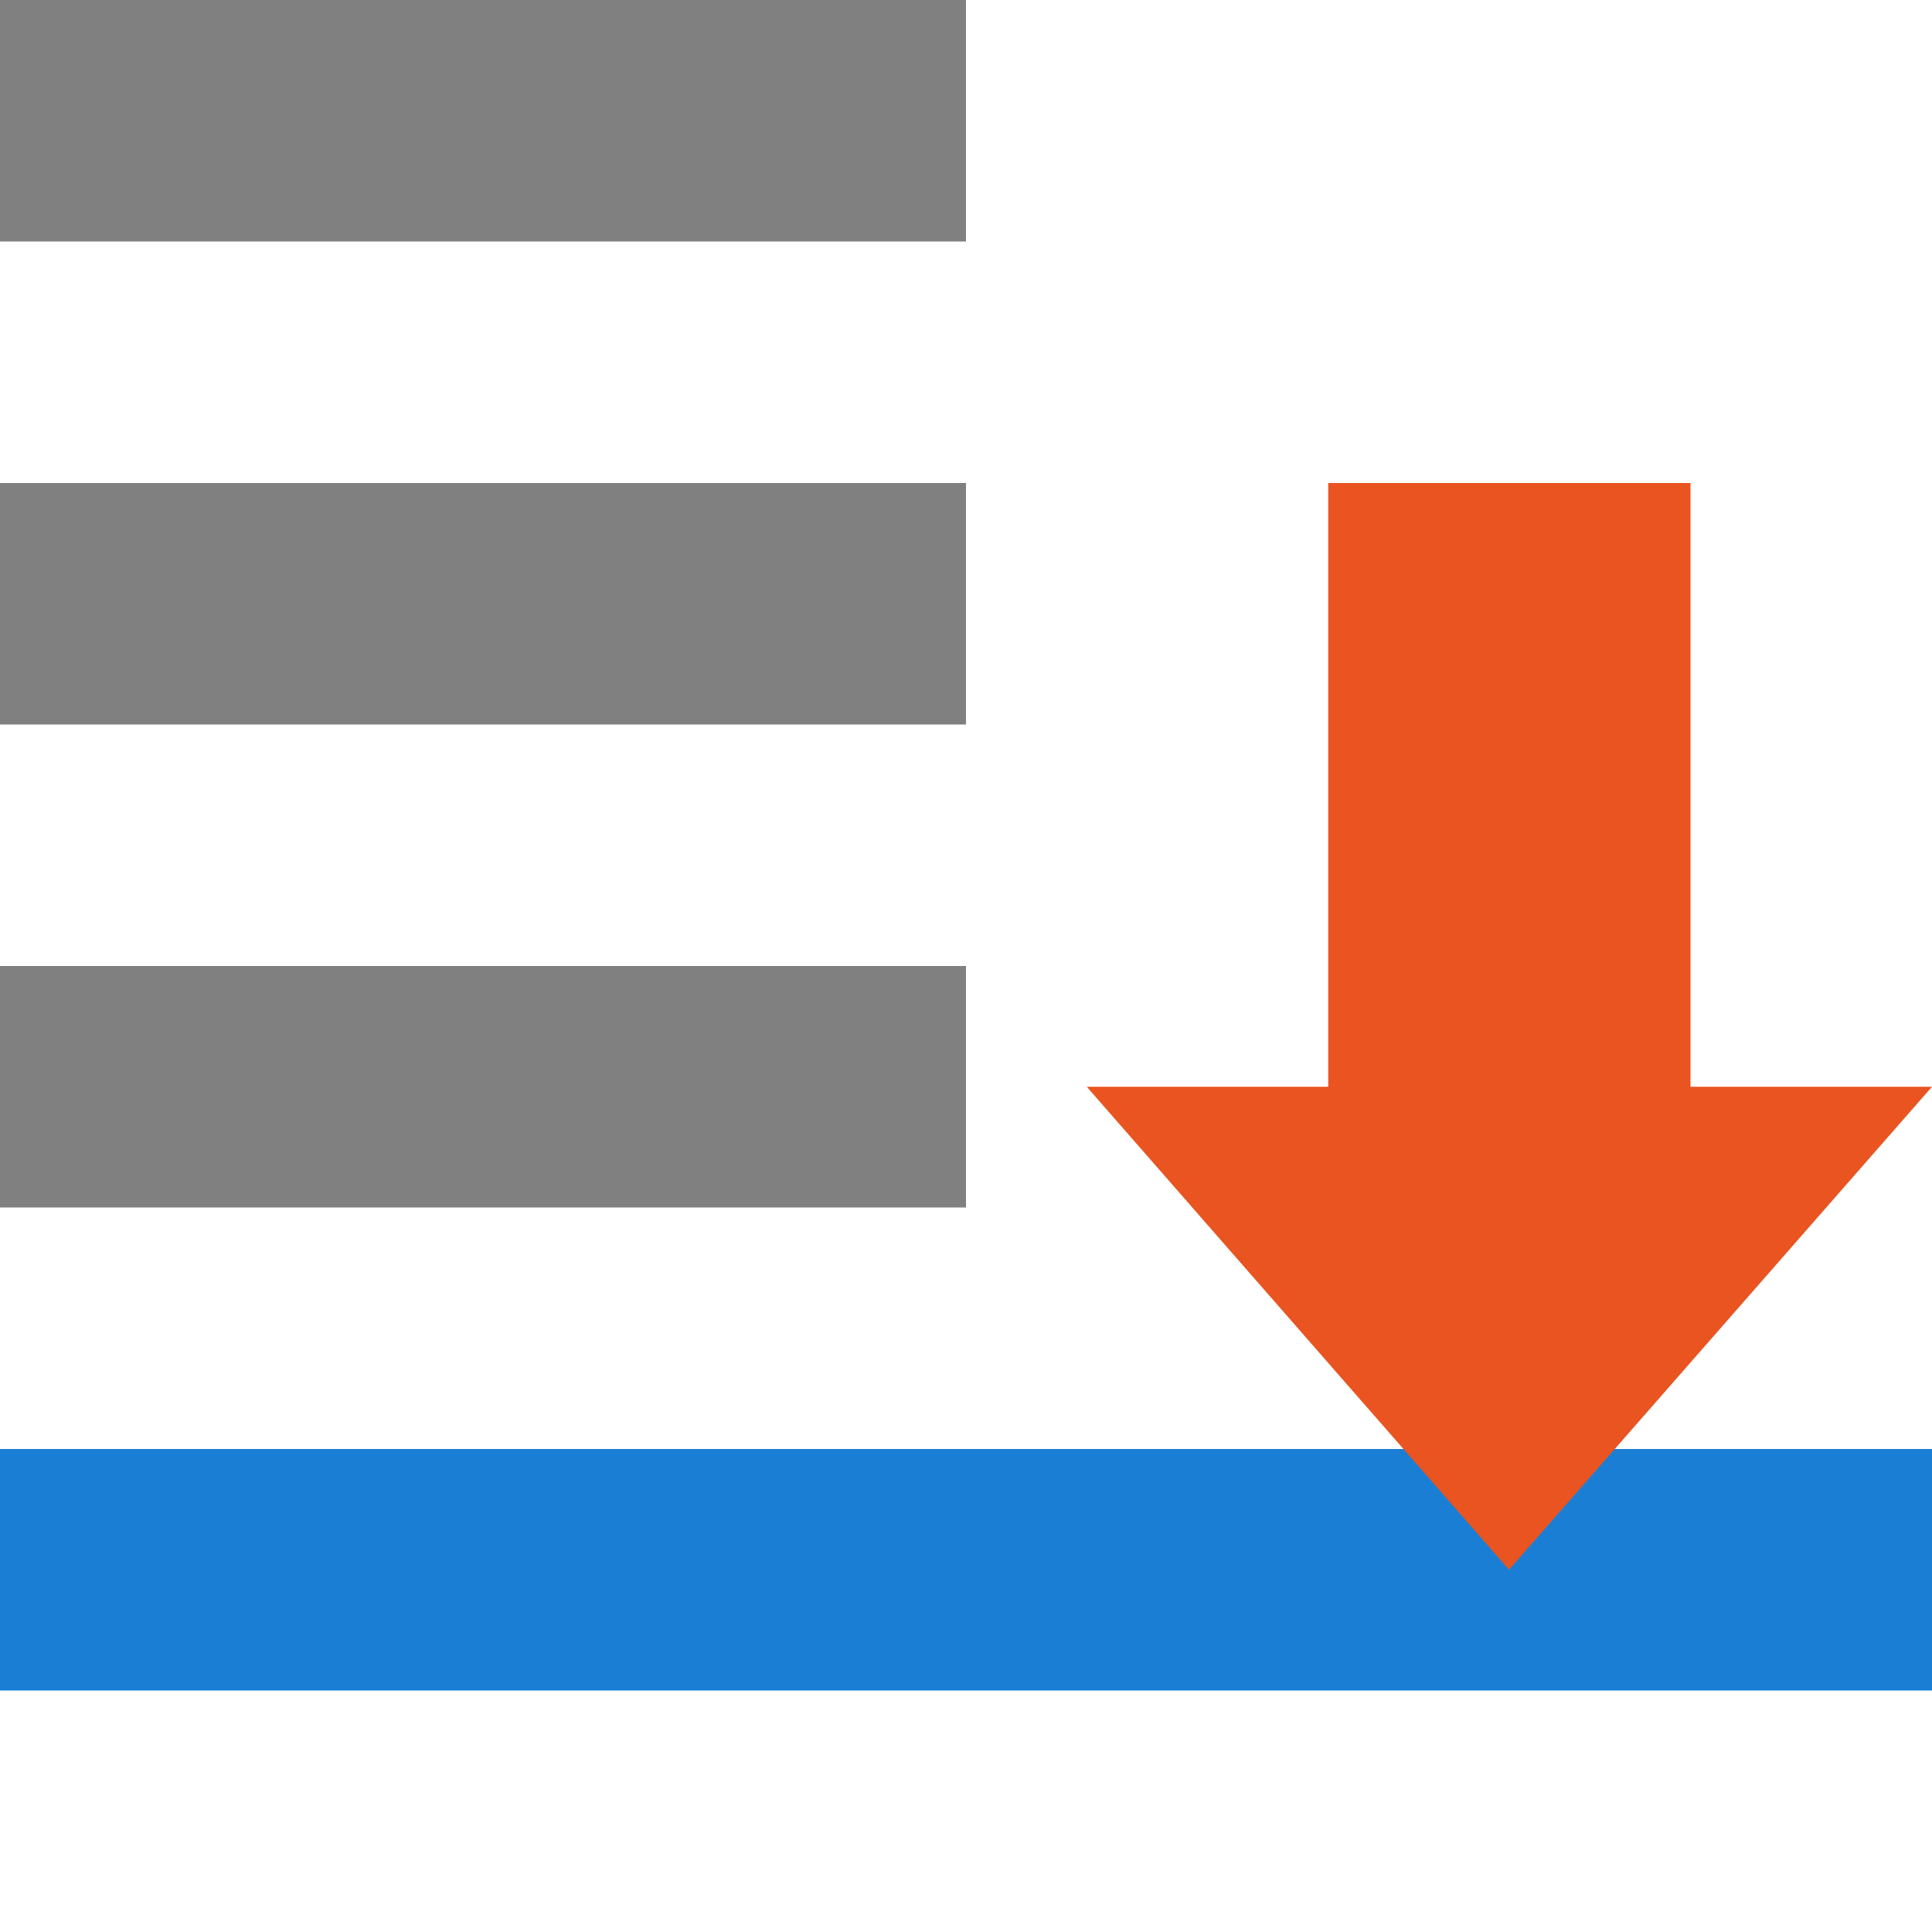
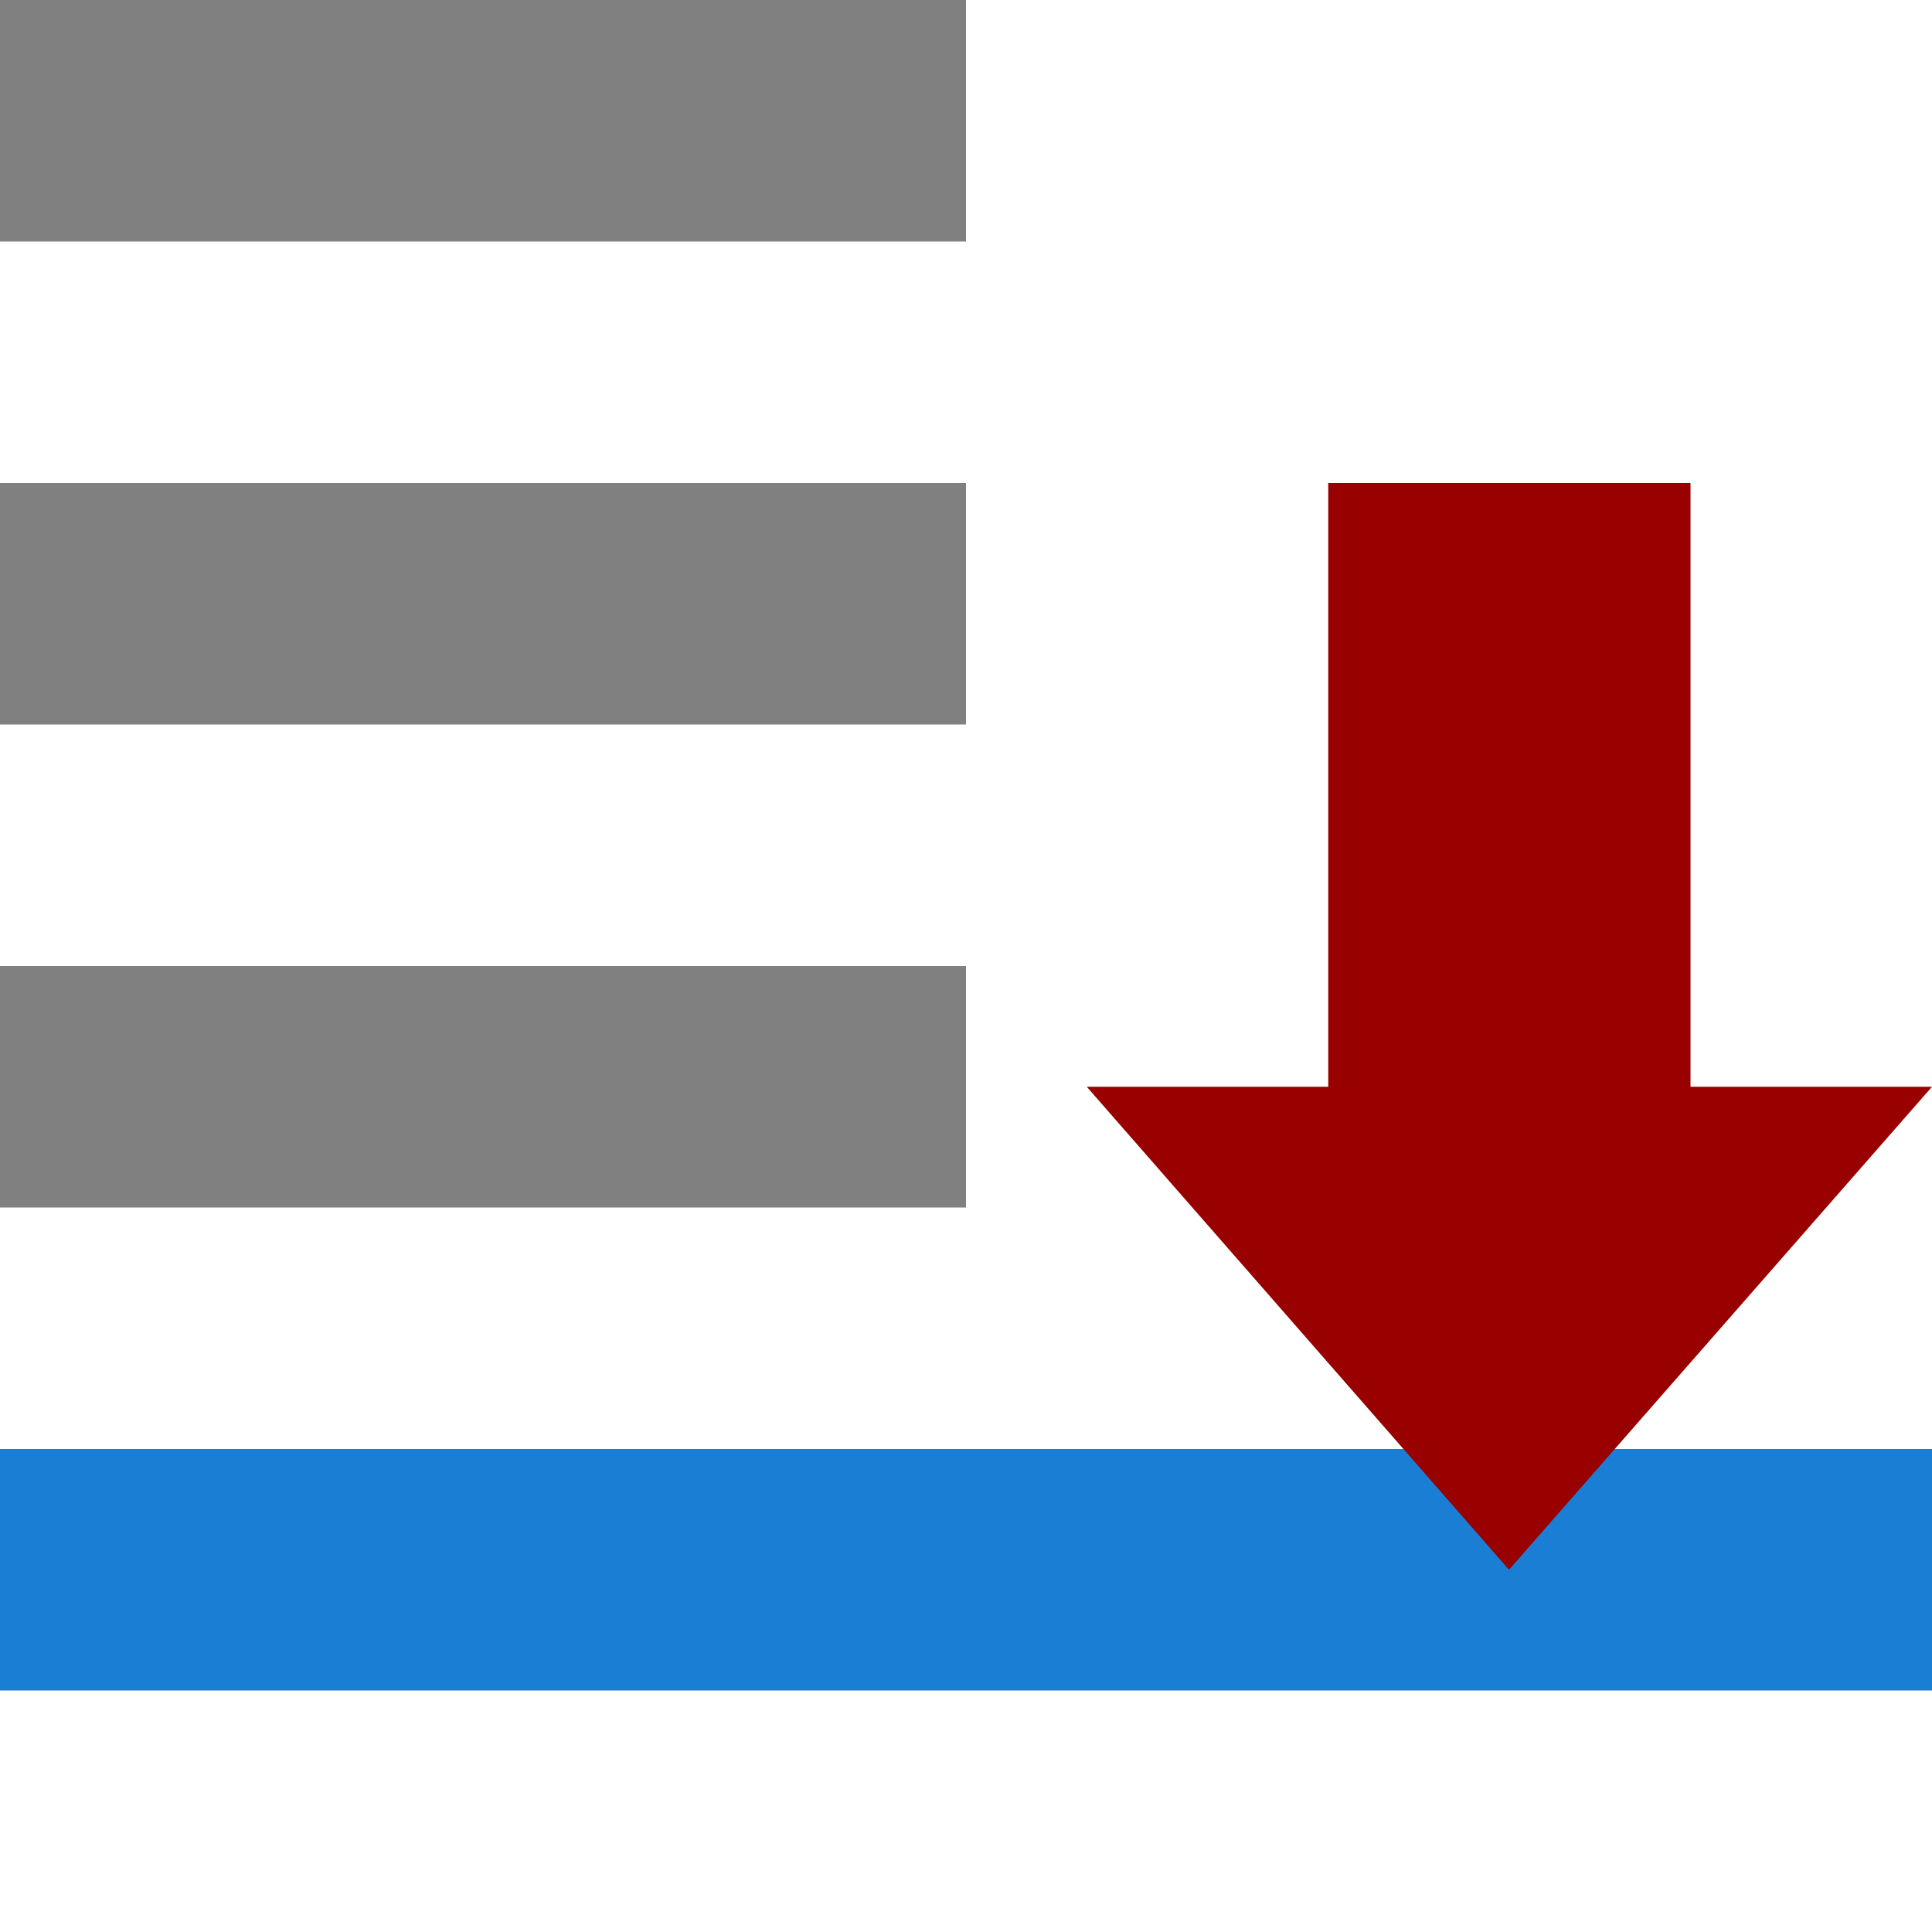
<svg xmlns="http://www.w3.org/2000/svg" id="svg18" version="1.1" width="16" height="16">
  <defs id="defs22" />
  <rect style="opacity:1;fill:#808080;fill-opacity:1;stroke:none;stroke-width:0.371;stroke-miterlimit:4;stroke-dasharray:none;stroke-dashoffset:0;stroke-opacity:1" id="rect833" width="8" height="2" x="0" y="0" />
  <rect y="4" x="0" height="2" width="8" id="rect835" style="opacity:1;fill:#808080;fill-opacity:1;stroke:none;stroke-width:0.371;stroke-miterlimit:4;stroke-dasharray:none;stroke-dashoffset:0;stroke-opacity:1" />
  <rect style="opacity:1;fill:#808080;fill-opacity:1;stroke:none;stroke-width:0.371;stroke-miterlimit:4;stroke-dasharray:none;stroke-dashoffset:0;stroke-opacity:1" id="rect837" width="8" height="2" x="0" y="8" />
  <rect y="12" x="0" height="2" width="16" id="rect839" style="opacity:1;fill:#1a7fd4;fill-opacity:1;stroke:none;stroke-width:0.524;stroke-miterlimit:4;stroke-dasharray:none;stroke-dashoffset:0;stroke-opacity:1" />
-   <path d="M 9,9 12.497,13 16,9 H 14 V 4 h -3 v 5 z" id="path3288-2-2-3-3" style="color:#000000;display:block;overflow:visible;visibility:visible;fill:#e95420;fill-opacity:1;fill-rule:nonzero;stroke:none;stroke-width:0.964;marker:none;enable-background:accumulate" />
+   <path d="M 9,9 12.497,13 16,9 H 14 V 4 h -3 v 5 z" id="path3288-2-2-3-3" style="color:#000000;display:block;overflow:visible;visibility:visible;fill:#990000;fill-opacity:1;fill-rule:nonzero;stroke:none;stroke-width:0.964;marker:none;enable-background:accumulate" />
</svg>
